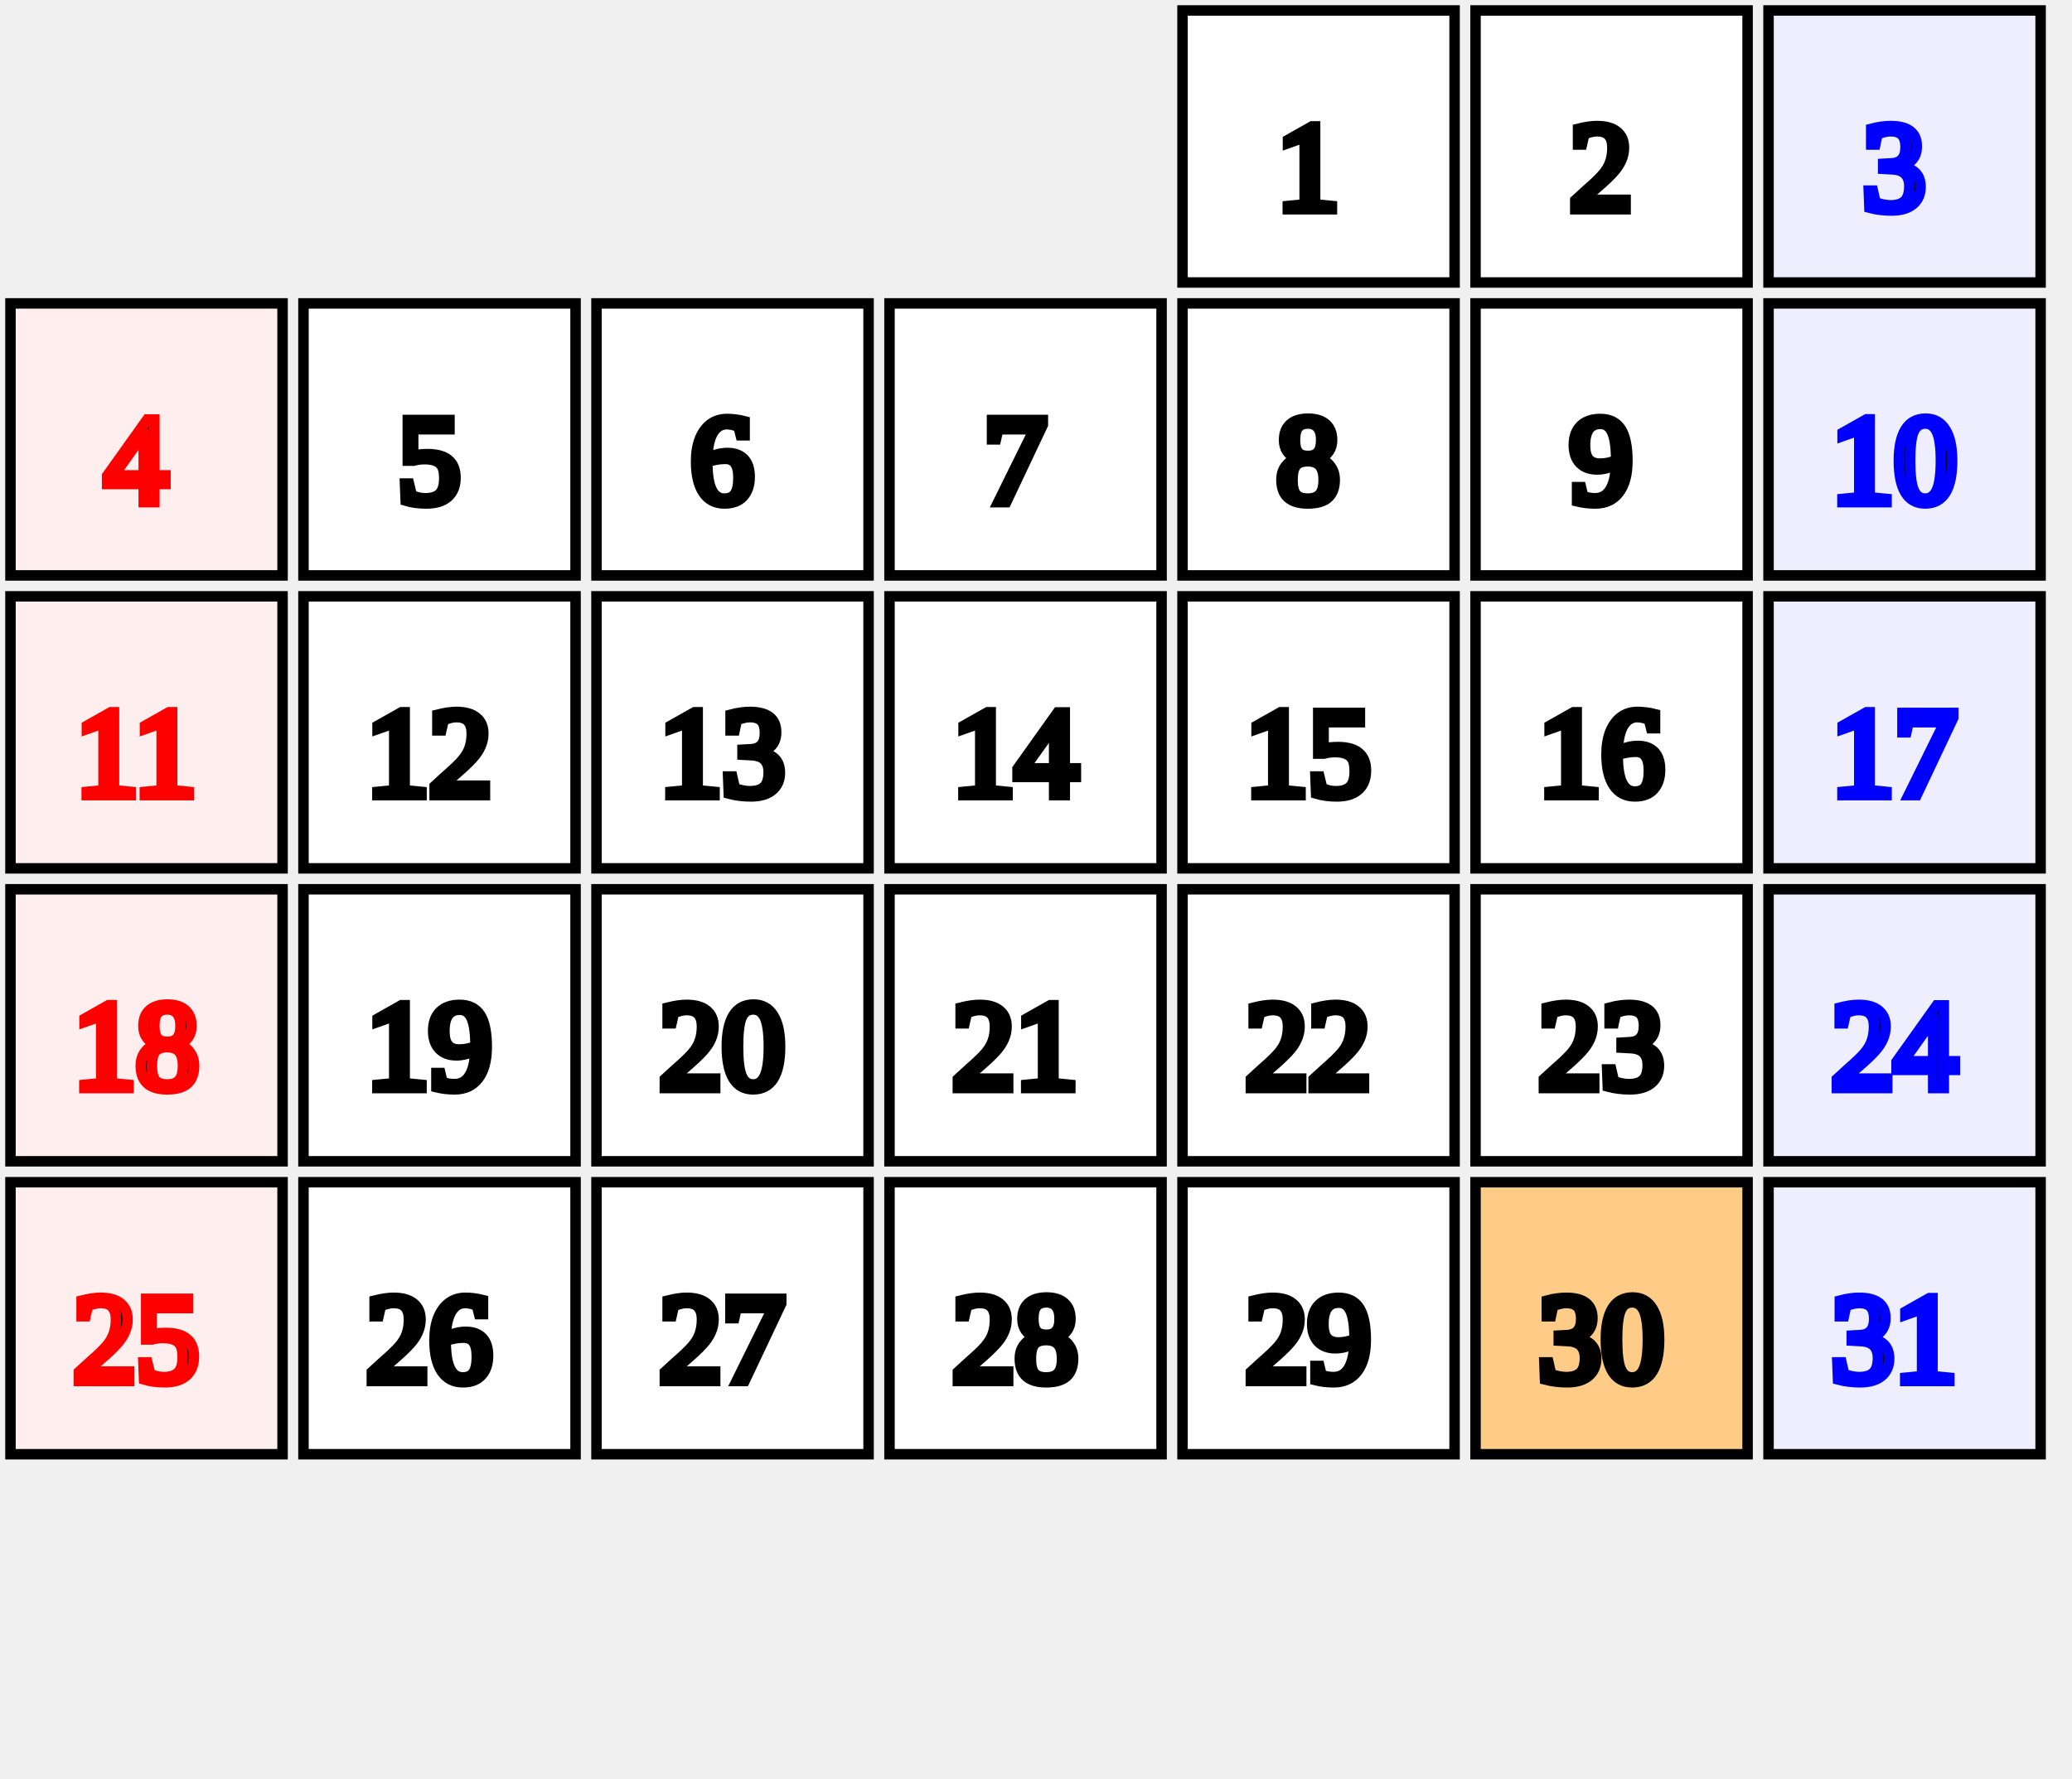
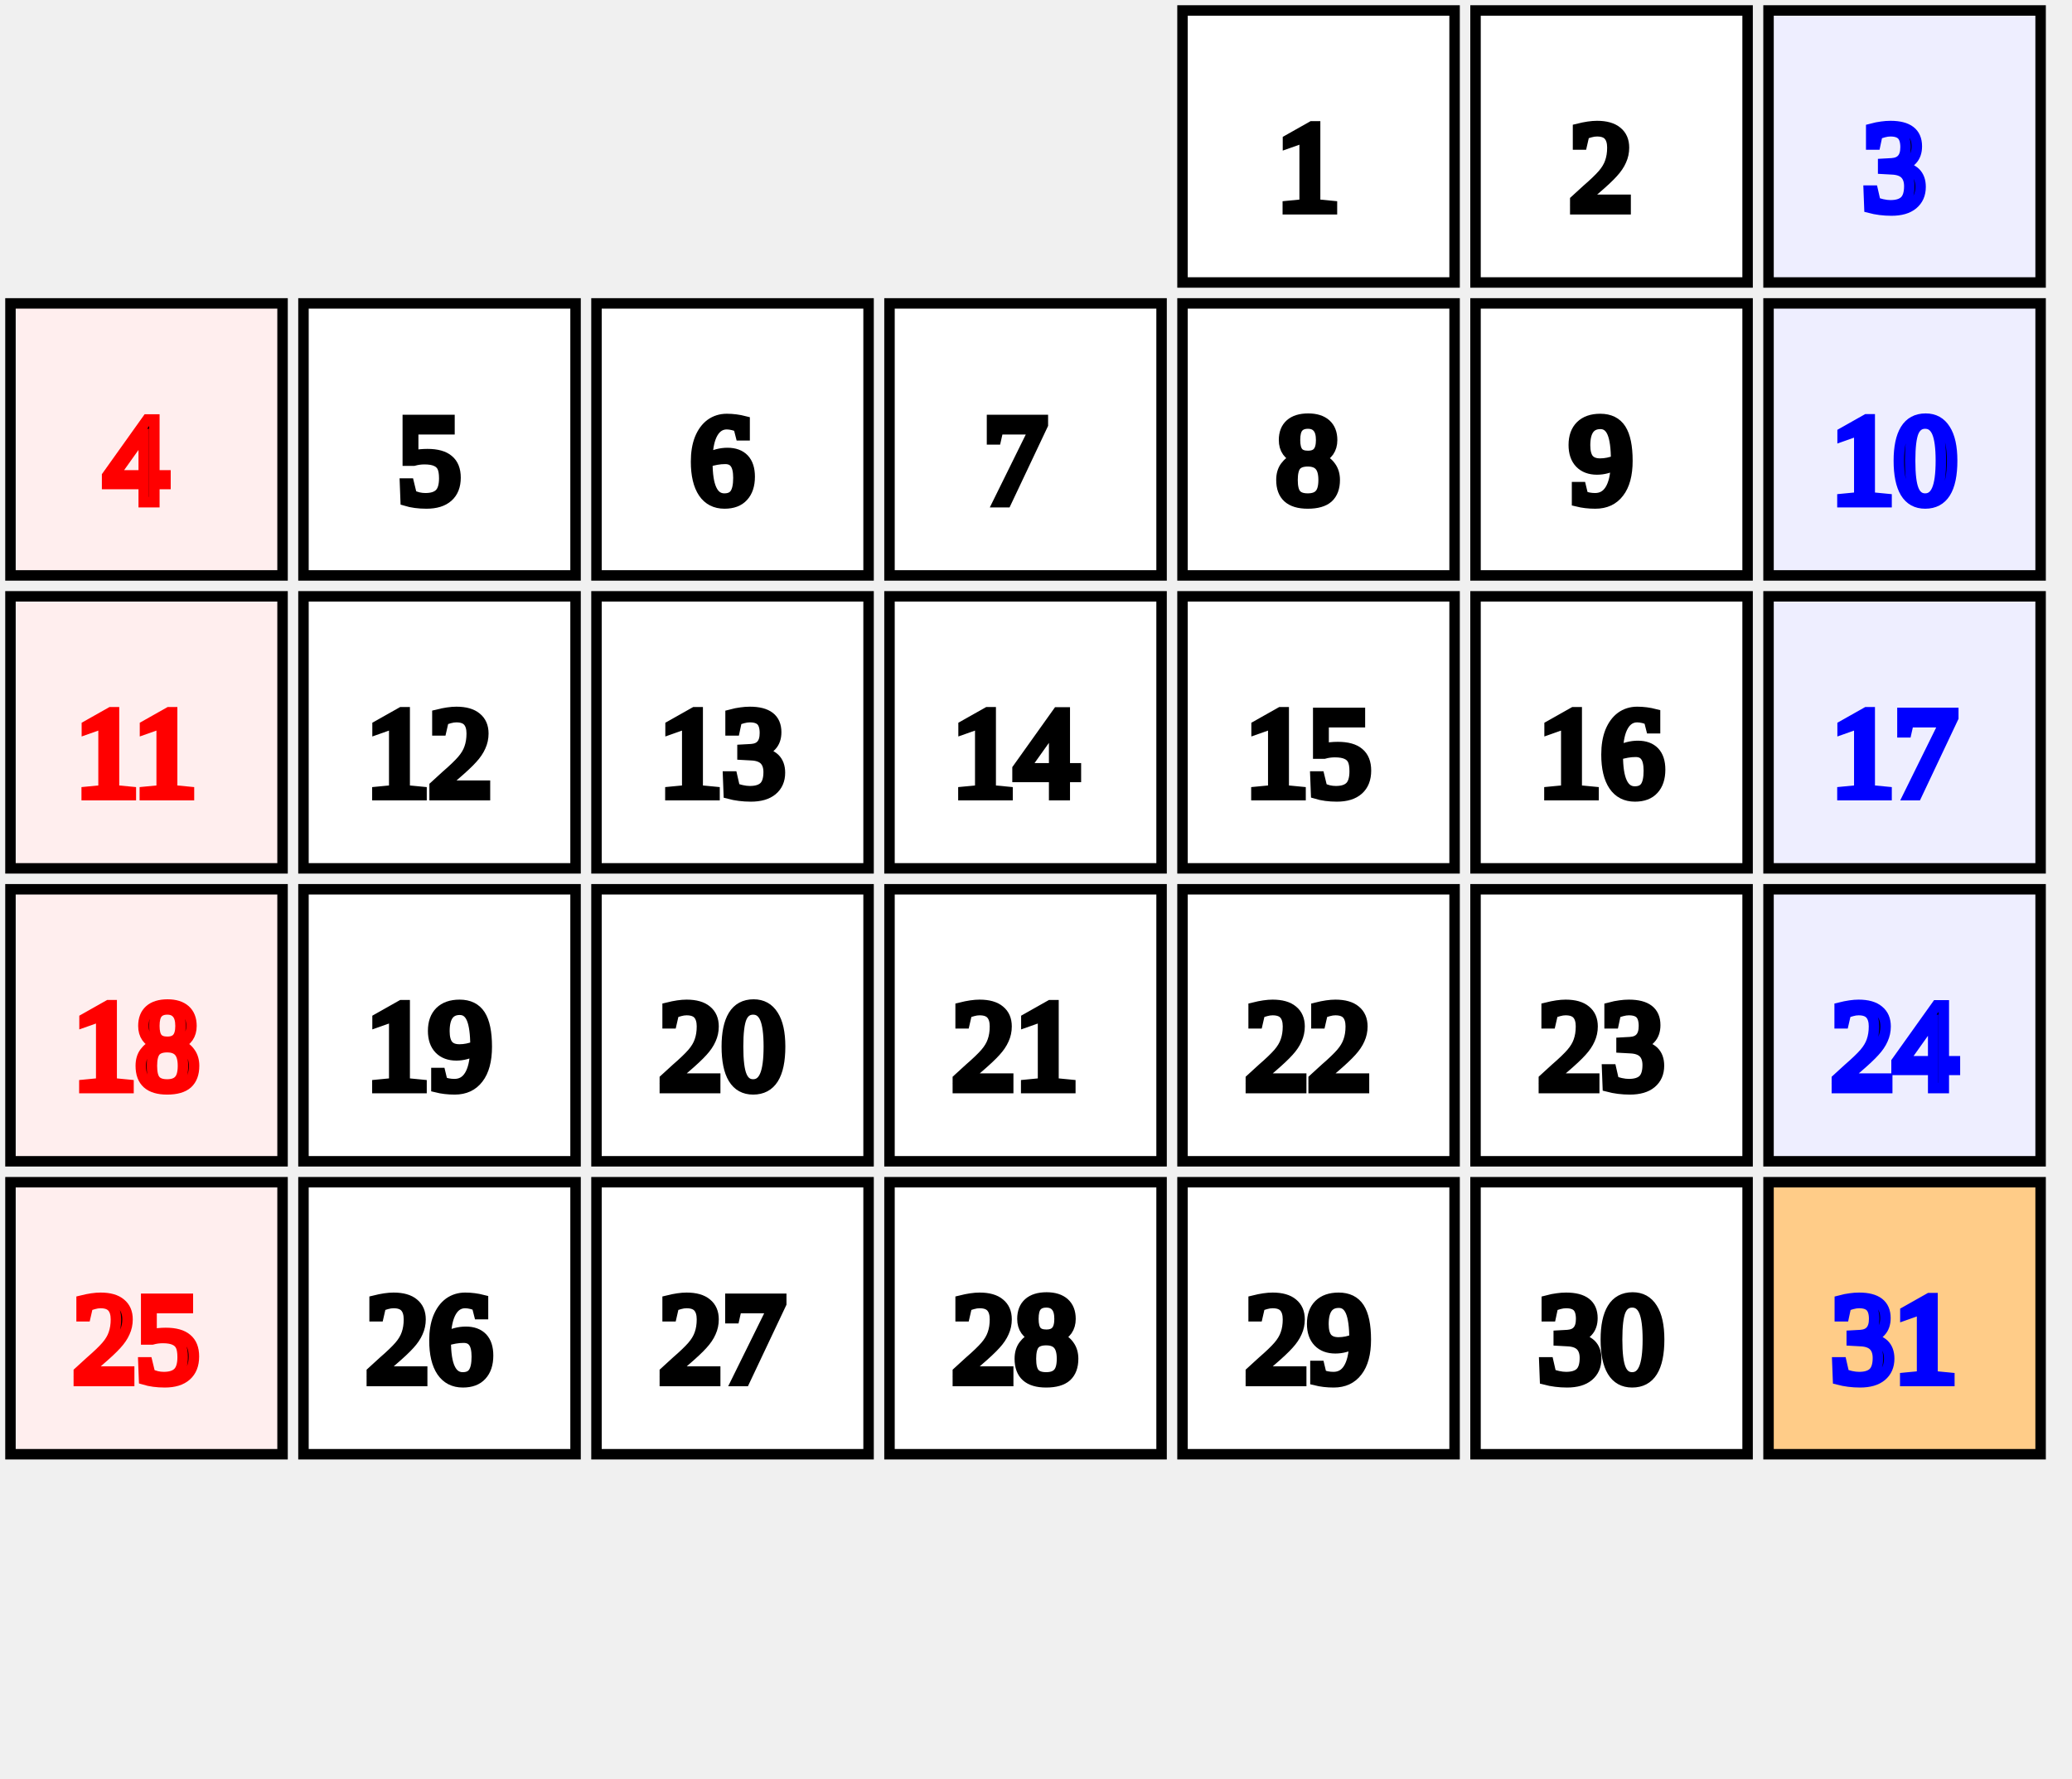
<svg xmlns="http://www.w3.org/2000/svg" id="erd-canvas" width="198px" height="170px">
  <rect x="113px" y="1px" width="26px" height="26px" stroke="#000" stroke-width="1px" fill="#fff" />
  <text x="125px" y="20px" stroke="#000" text-anchor="middle">1</text>
  <rect x="141px" y="1px" width="26px" height="26px" stroke="#000" stroke-width="1px" fill="#fff" />
  <text x="153px" y="20px" stroke="#000" text-anchor="middle">2</text>
  <rect x="169px" y="1px" width="26px" height="26px" stroke="#000" stroke-width="1px" fill="#eef" />
  <text x="181px" y="20px" stroke="#00f" text-anchor="middle">3</text>
  <rect x="1px" y="29px" width="26px" height="26px" stroke="#000" stroke-width="1px" fill="#fee" />
  <text x="13px" y="48px" stroke="#f00" text-anchor="middle">4</text>
  <rect x="29px" y="29px" width="26px" height="26px" stroke="#000" stroke-width="1px" fill="#fff" />
  <text x="41px" y="48px" stroke="#000" text-anchor="middle">5</text>
  <rect x="57px" y="29px" width="26px" height="26px" stroke="#000" stroke-width="1px" fill="#fff" />
  <text x="69px" y="48px" stroke="#000" text-anchor="middle">6</text>
  <rect x="85px" y="29px" width="26px" height="26px" stroke="#000" stroke-width="1px" fill="#fff" />
  <text x="97px" y="48px" stroke="#000" text-anchor="middle">7</text>
  <rect x="113px" y="29px" width="26px" height="26px" stroke="#000" stroke-width="1px" fill="#fff" />
  <text x="125px" y="48px" stroke="#000" text-anchor="middle">8</text>
  <rect x="141px" y="29px" width="26px" height="26px" stroke="#000" stroke-width="1px" fill="#fff" />
  <text x="153px" y="48px" stroke="#000" text-anchor="middle">9</text>
  <rect x="169px" y="29px" width="26px" height="26px" stroke="#000" stroke-width="1px" fill="#eef" />
  <text x="181px" y="48px" stroke="#00f" text-anchor="middle">10</text>
  <rect x="1px" y="57px" width="26px" height="26px" stroke="#000" stroke-width="1px" fill="#fee" />
  <text x="13px" y="76px" stroke="#f00" text-anchor="middle">11</text>
  <rect x="29px" y="57px" width="26px" height="26px" stroke="#000" stroke-width="1px" fill="#fff" />
  <text x="41px" y="76px" stroke="#000" text-anchor="middle">12</text>
  <rect x="57px" y="57px" width="26px" height="26px" stroke="#000" stroke-width="1px" fill="#fff" />
  <text x="69px" y="76px" stroke="#000" text-anchor="middle">13</text>
  <rect x="85px" y="57px" width="26px" height="26px" stroke="#000" stroke-width="1px" fill="#fff" />
  <text x="97px" y="76px" stroke="#000" text-anchor="middle">14</text>
  <rect x="113px" y="57px" width="26px" height="26px" stroke="#000" stroke-width="1px" fill="#fff" />
  <text x="125px" y="76px" stroke="#000" text-anchor="middle">15</text>
  <rect x="141px" y="57px" width="26px" height="26px" stroke="#000" stroke-width="1px" fill="#fff" />
  <text x="153px" y="76px" stroke="#000" text-anchor="middle">16</text>
  <rect x="169px" y="57px" width="26px" height="26px" stroke="#000" stroke-width="1px" fill="#eef" />
  <text x="181px" y="76px" stroke="#00f" text-anchor="middle">17</text>
  <rect x="1px" y="85px" width="26px" height="26px" stroke="#000" stroke-width="1px" fill="#fee" />
  <text x="13px" y="104px" stroke="#f00" text-anchor="middle">18</text>
  <rect x="29px" y="85px" width="26px" height="26px" stroke="#000" stroke-width="1px" fill="#fff" />
  <text x="41px" y="104px" stroke="#000" text-anchor="middle">19</text>
  <rect x="57px" y="85px" width="26px" height="26px" stroke="#000" stroke-width="1px" fill="#fff" />
  <text x="69px" y="104px" stroke="#000" text-anchor="middle">20</text>
  <rect x="85px" y="85px" width="26px" height="26px" stroke="#000" stroke-width="1px" fill="#fff" />
  <text x="97px" y="104px" stroke="#000" text-anchor="middle">21</text>
  <rect x="113px" y="85px" width="26px" height="26px" stroke="#000" stroke-width="1px" fill="#fff" />
  <text x="125px" y="104px" stroke="#000" text-anchor="middle">22</text>
  <rect x="141px" y="85px" width="26px" height="26px" stroke="#000" stroke-width="1px" fill="#fff" />
  <text x="153px" y="104px" stroke="#000" text-anchor="middle">23</text>
  <rect x="169px" y="85px" width="26px" height="26px" stroke="#000" stroke-width="1px" fill="#eef" />
  <text x="181px" y="104px" stroke="#00f" text-anchor="middle">24</text>
  <rect x="1px" y="113px" width="26px" height="26px" stroke="#000" stroke-width="1px" fill="#fee" />
  <text x="13px" y="132px" stroke="#f00" text-anchor="middle">25</text>
  <rect x="29px" y="113px" width="26px" height="26px" stroke="#000" stroke-width="1px" fill="#fff" />
  <text x="41px" y="132px" stroke="#000" text-anchor="middle">26</text>
  <rect x="57px" y="113px" width="26px" height="26px" stroke="#000" stroke-width="1px" fill="#fff" />
  <text x="69px" y="132px" stroke="#000" text-anchor="middle">27</text>
  <rect x="85px" y="113px" width="26px" height="26px" stroke="#000" stroke-width="1px" fill="#fff" />
  <text x="97px" y="132px" stroke="#000" text-anchor="middle">28</text>
  <rect x="113px" y="113px" width="26px" height="26px" stroke="#000" stroke-width="1px" fill="#fff" />
  <text x="125px" y="132px" stroke="#000" text-anchor="middle">29</text>
-   <rect x="141px" y="113px" width="26px" height="26px" stroke="#000" stroke-width="1px" fill="#fc8" />
+   <rect x="141px" y="113px" width="26px" height="26px" stroke="#000" stroke-width="1px" fill="#fff" />
  <text x="153px" y="132px" stroke="#000" text-anchor="middle">30</text>
-   <rect x="169px" y="113px" width="26px" height="26px" stroke="#000" stroke-width="1px" fill="#eef" />
+   <rect x="169px" y="113px" width="26px" height="26px" stroke="#000" stroke-width="1px" fill="#fc8" />
  <text x="181px" y="132px" stroke="#00f" text-anchor="middle">31</text>
</svg>
